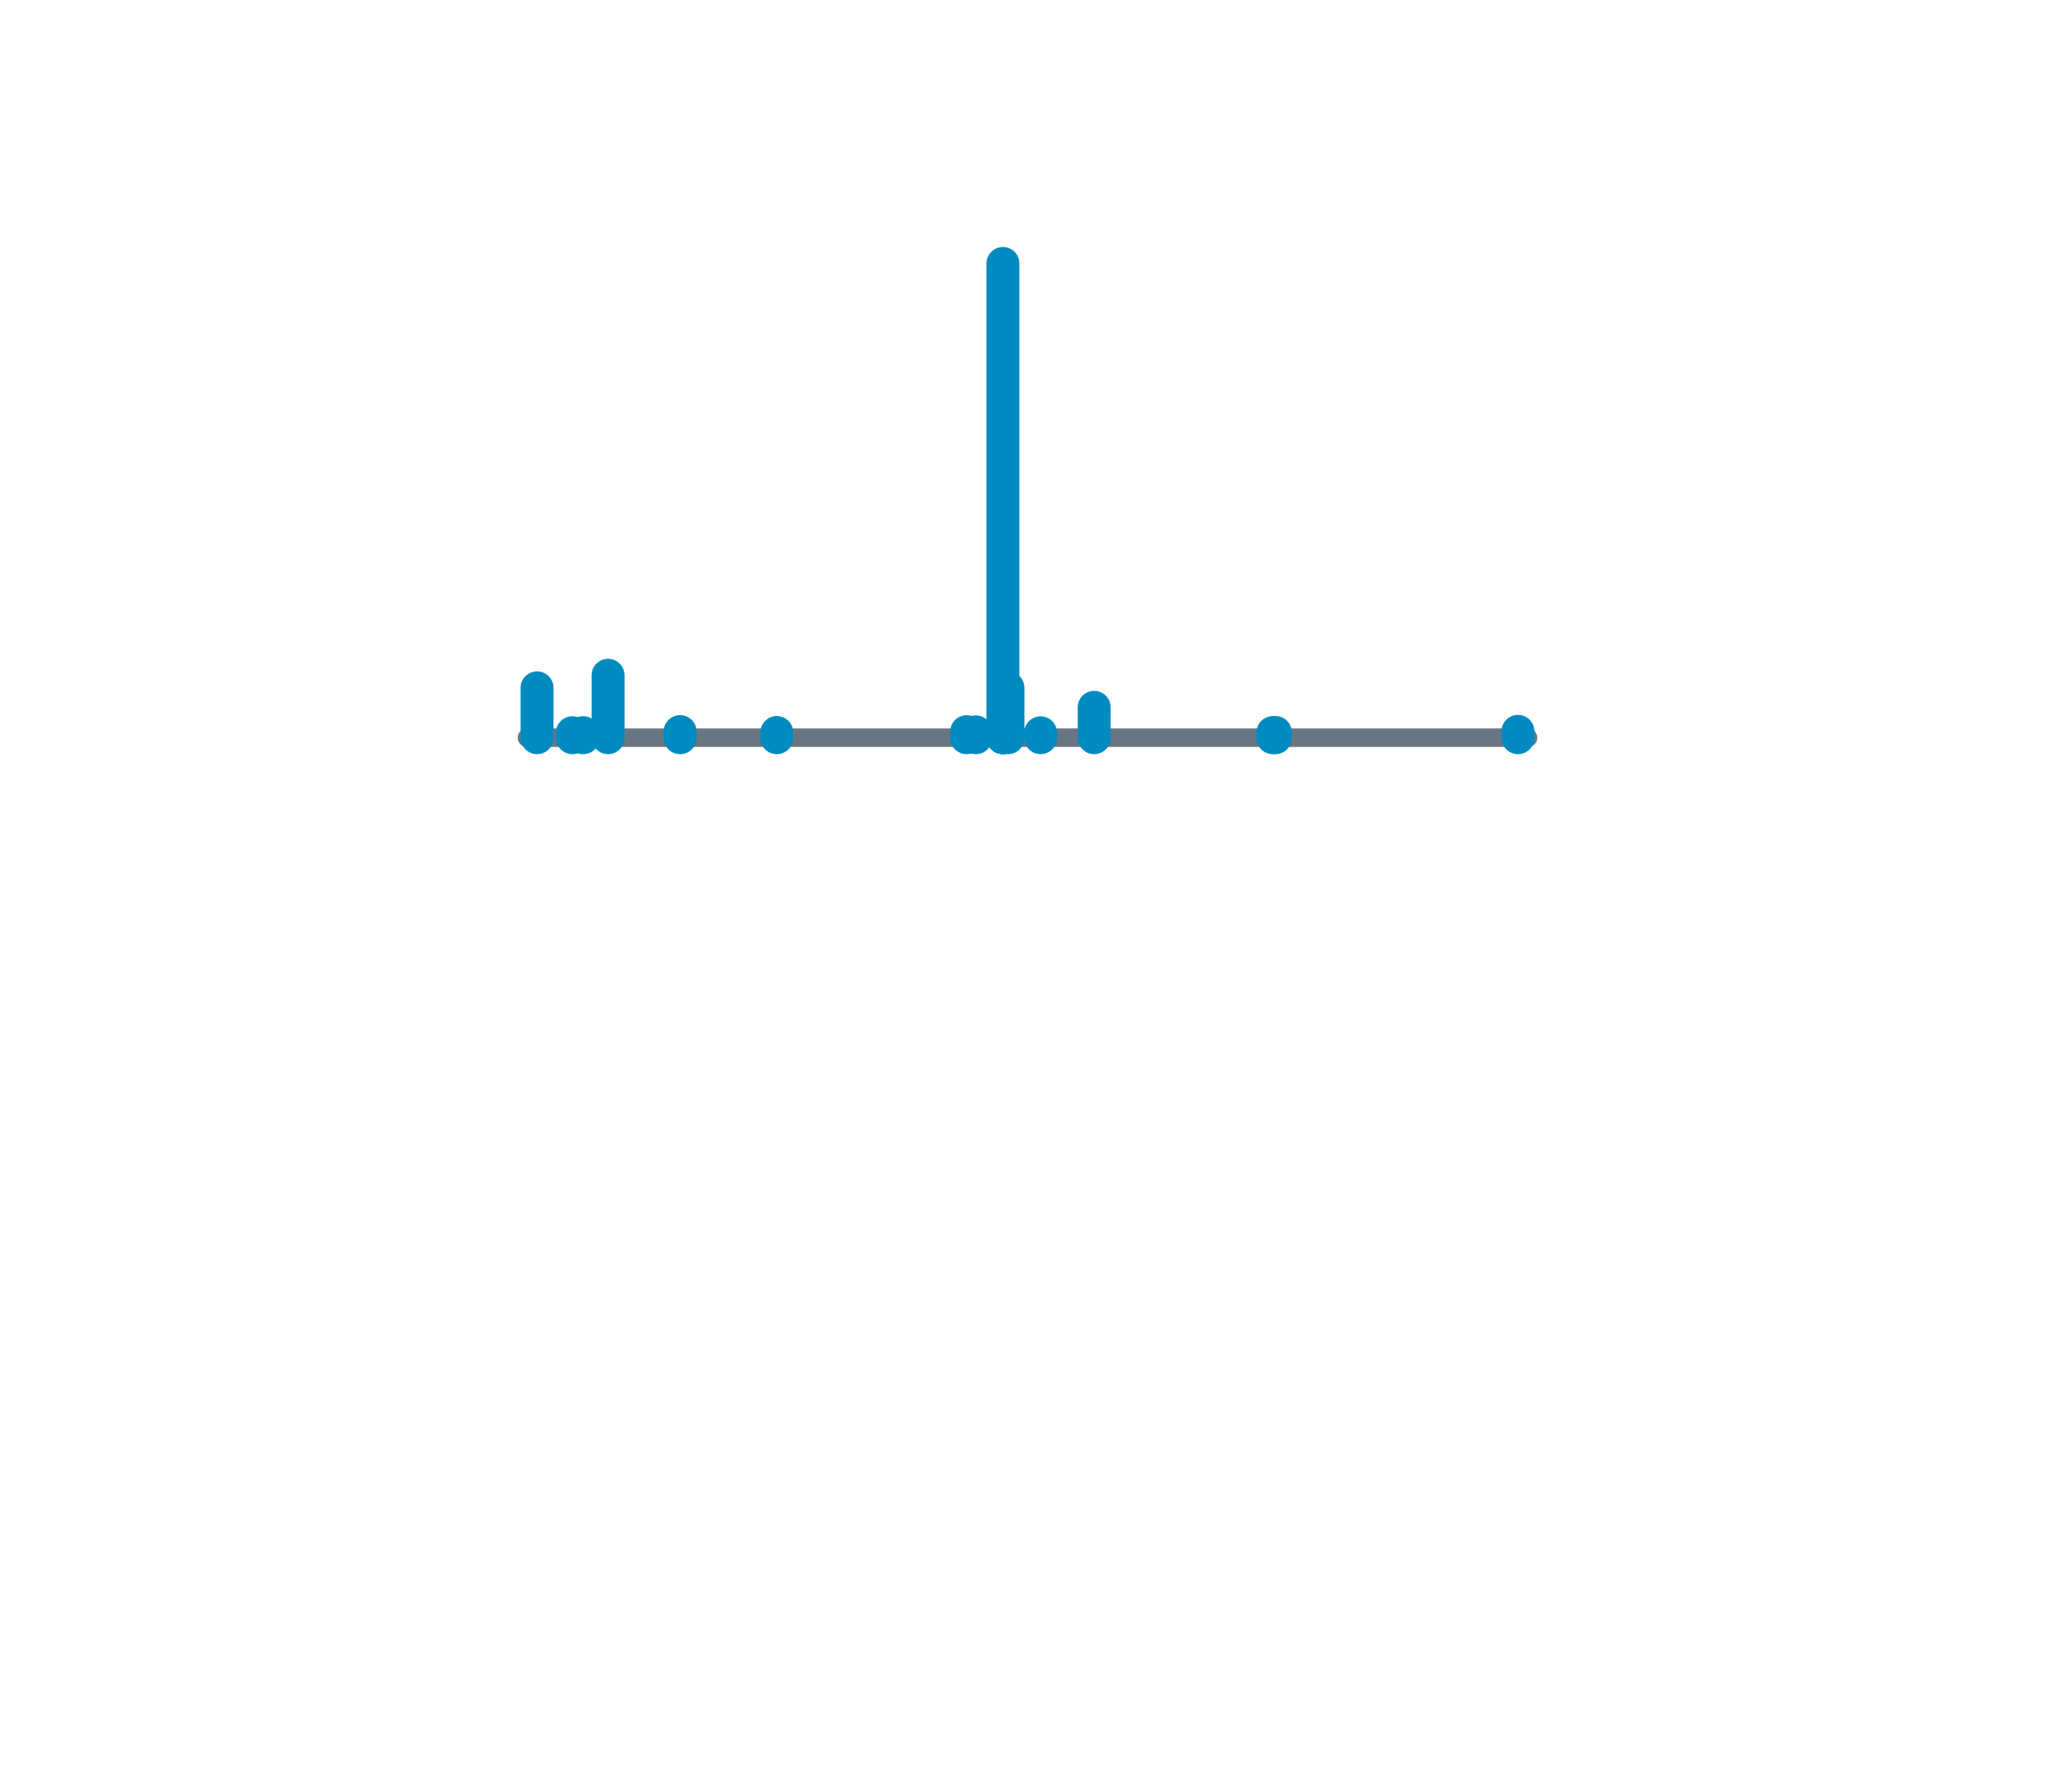
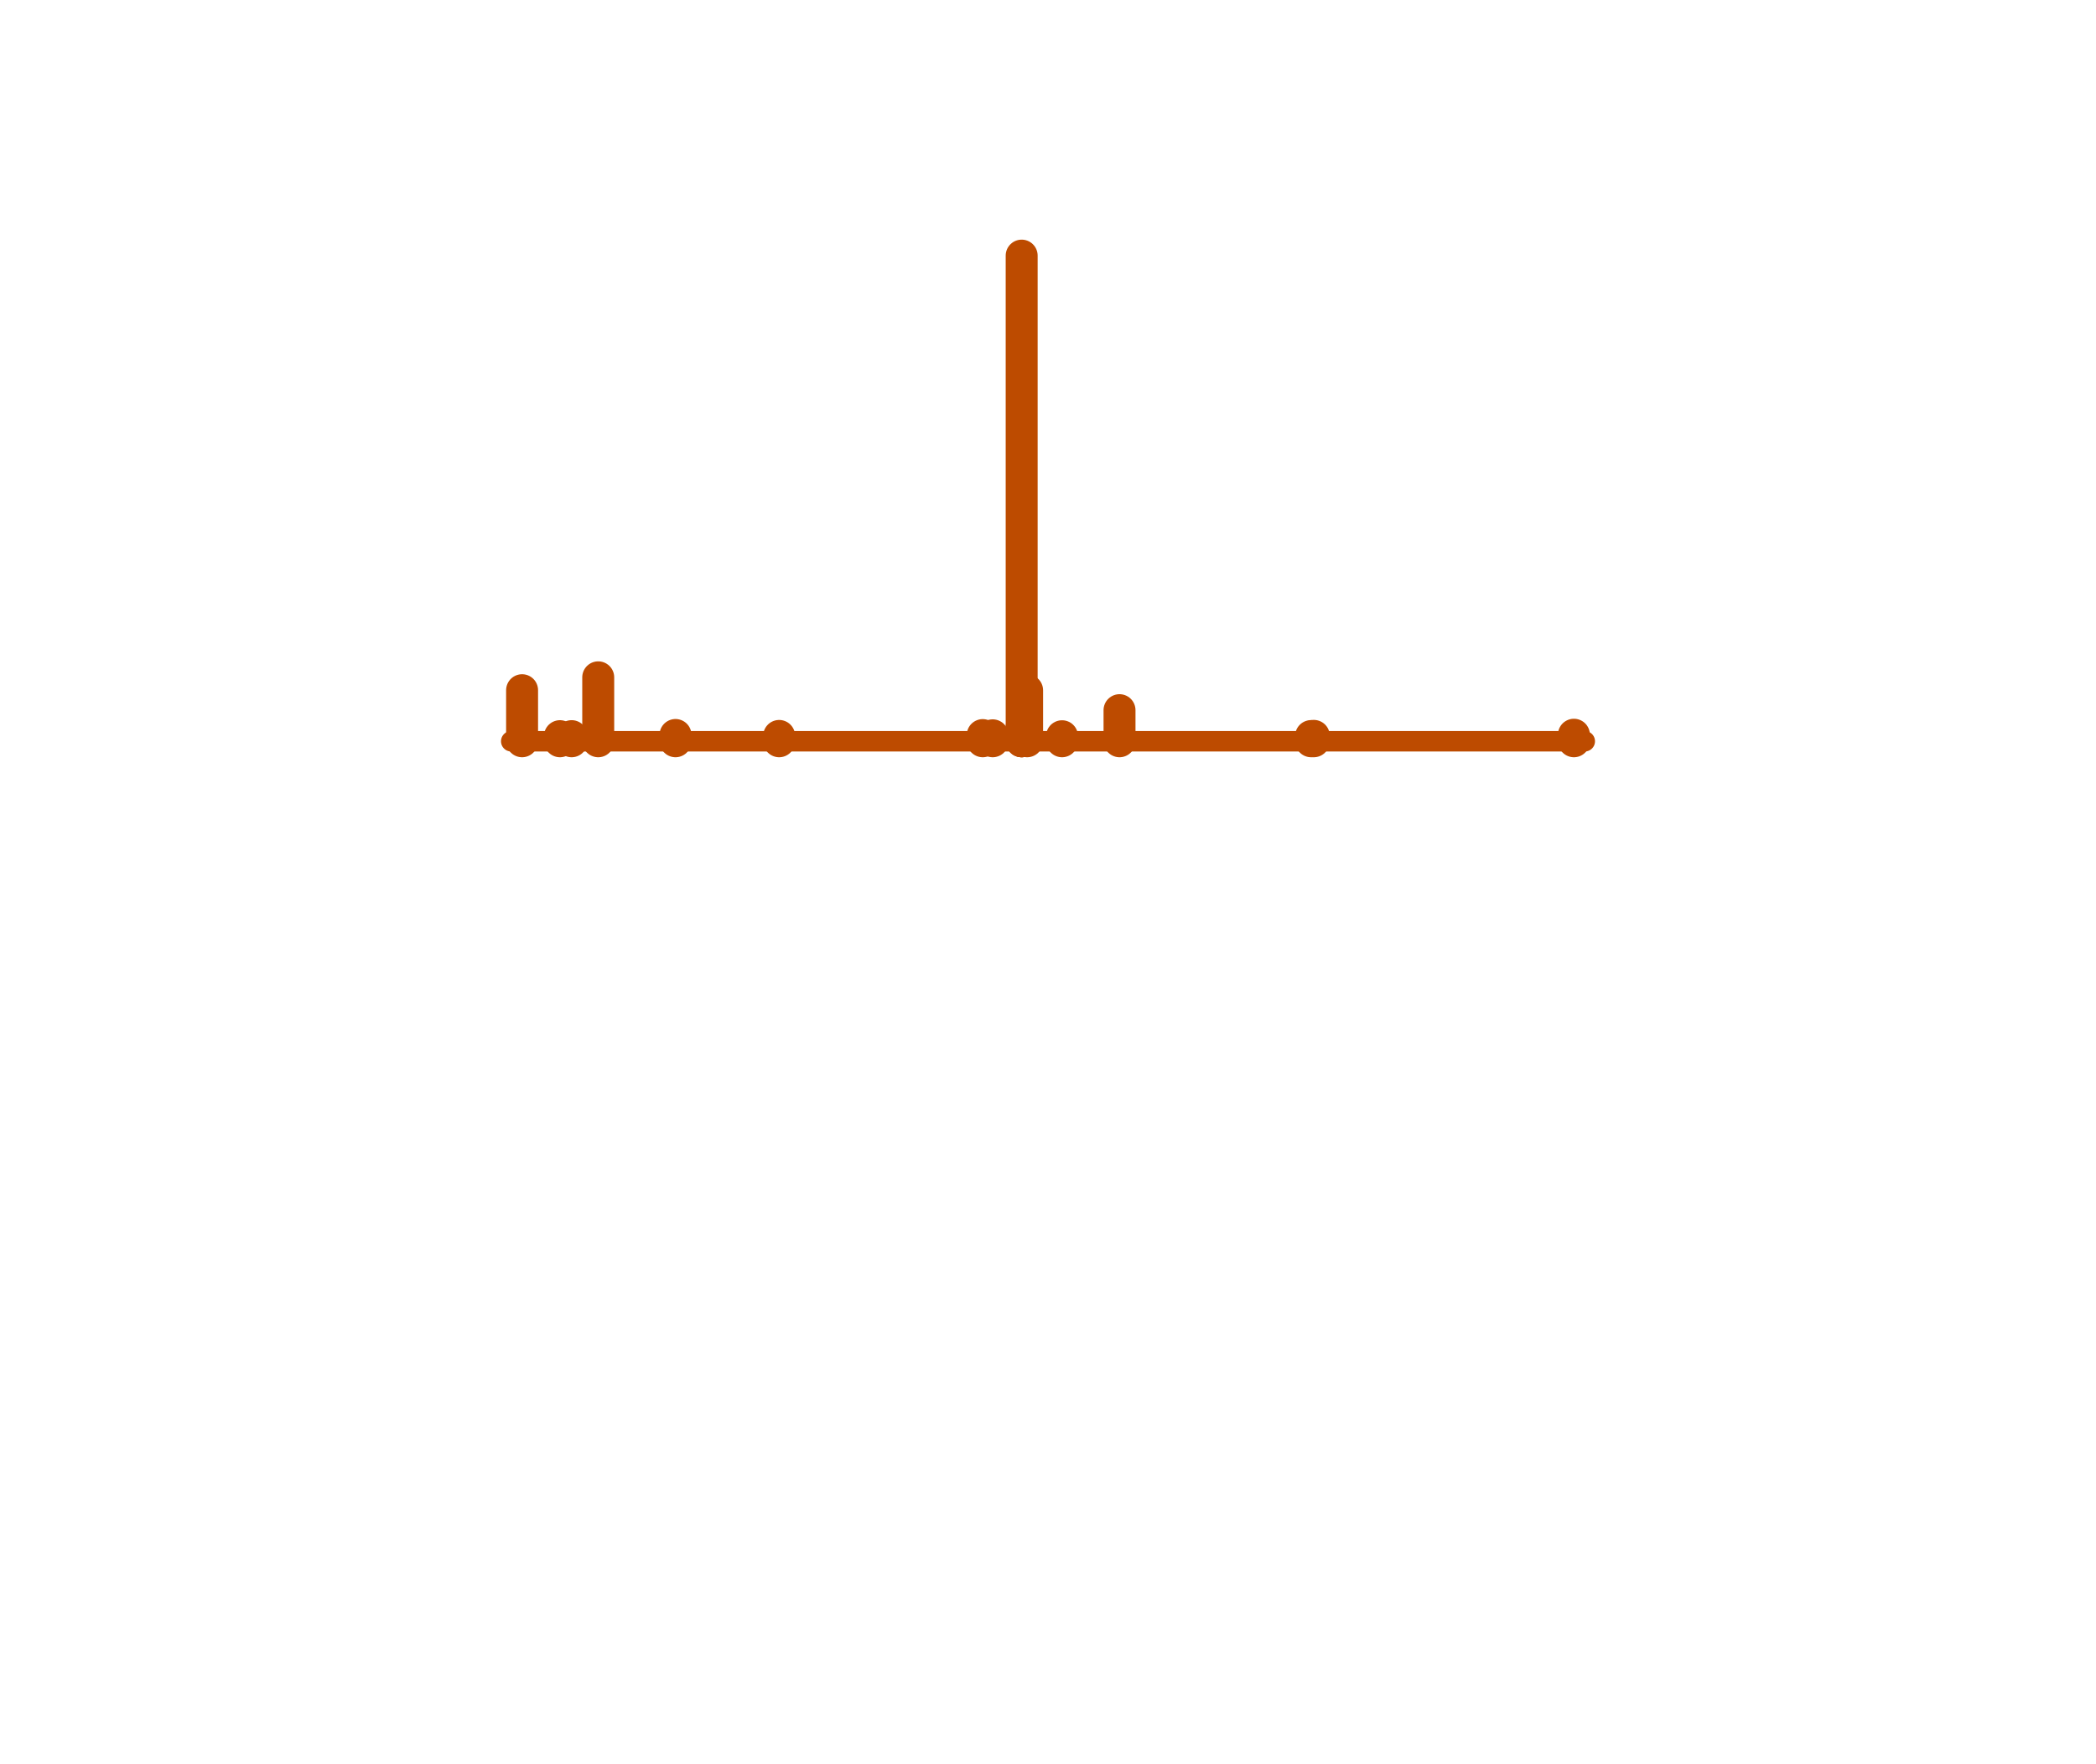
- <svg xmlns="http://www.w3.org/2000/svg" viewBox="335 792 78 68">
+ <svg xmlns="http://www.w3.org/2000/svg" viewBox="357 778 82 69">
  <g id="spectrum-f-paired">
-     <path d="M355 820H393" fill="none" stroke="#677680" stroke-width="0.7" stroke-linecap="round" stroke-linejoin="round" />
-     <path d="M355.385 820V818.107" fill="none" stroke="#008BC0" stroke-width="1.25" stroke-linecap="round" stroke-linejoin="round" />
-     <path d="M356.725 820V819.811" fill="none" stroke="#008BC0" stroke-width="1.25" stroke-linecap="round" stroke-linejoin="round" />
-     <path d="M357.139 820V819.809" fill="none" stroke="#008BC0" stroke-width="1.25" stroke-linecap="round" stroke-linejoin="round" />
-     <path d="M358.080 820V817.630" fill="none" stroke="#008BC0" stroke-width="1.25" stroke-linecap="round" stroke-linejoin="round" />
-     <path d="M360.814 820V819.767" fill="none" stroke="#008BC0" stroke-width="1.25" stroke-linecap="round" stroke-linejoin="round" />
-     <path d="M364.484 820V819.802" fill="none" stroke="#008BC0" stroke-width="1.25" stroke-linecap="round" stroke-linejoin="round" />
-     <path d="M371.690 820V819.771" fill="none" stroke="#008BC0" stroke-width="1.25" stroke-linecap="round" stroke-linejoin="round" />
-     <path d="M372.042 820V819.779" fill="none" stroke="#008BC0" stroke-width="1.25" stroke-linecap="round" stroke-linejoin="round" />
-     <path d="M373.066 820V819.581" fill="none" stroke="#008BC0" stroke-width="1.25" stroke-linecap="round" stroke-linejoin="round" />
-     <path d="M373.068 820V802.000" fill="none" stroke="#008BC0" stroke-width="1.25" stroke-linecap="round" stroke-linejoin="round" />
-     <path d="M373.069 820V819.471" fill="none" stroke="#008BC0" stroke-width="1.25" stroke-linecap="round" stroke-linejoin="round" />
-     <path d="M373.261 820V818.112" fill="none" stroke="#008BC0" stroke-width="1.25" stroke-linecap="round" stroke-linejoin="round" />
-     <path d="M374.497 820V819.813" fill="none" stroke="#008BC0" stroke-width="1.25" stroke-linecap="round" stroke-linejoin="round" />
-     <path d="M376.531 820V818.847" fill="none" stroke="#008BC0" stroke-width="1.25" stroke-linecap="round" stroke-linejoin="round" />
-     <path d="M383.312 820V819.807" fill="none" stroke="#008BC0" stroke-width="1.25" stroke-linecap="round" stroke-linejoin="round" />
-     <path d="M383.409 820V819.800" fill="none" stroke="#008BC0" stroke-width="1.25" stroke-linecap="round" stroke-linejoin="round" />
-     <path d="M392.615 820V819.758" fill="none" stroke="#008BC0" stroke-width="1.25" stroke-linecap="round" stroke-linejoin="round" />
+     <path d="M377 807H419" fill="none" stroke="#BD4B00" stroke-width="0.8" stroke-linecap="round" stroke-linejoin="round" />
+     <path d="M377.425 807V805.002" fill="none" stroke="#BD4B00" stroke-width="1.25" stroke-linecap="round" stroke-linejoin="round" />
+     <path d="M378.906 807V806.800" fill="none" stroke="#BD4B00" stroke-width="1.25" stroke-linecap="round" stroke-linejoin="round" />
+     <path d="M379.364 807V806.799" fill="none" stroke="#BD4B00" stroke-width="1.25" stroke-linecap="round" stroke-linejoin="round" />
+     <path d="M380.404 807V804.498" fill="none" stroke="#BD4B00" stroke-width="1.25" stroke-linecap="round" stroke-linejoin="round" />
+     <path d="M383.427 807V806.754" fill="none" stroke="#BD4B00" stroke-width="1.25" stroke-linecap="round" stroke-linejoin="round" />
+     <path d="M387.482 807V806.791" fill="none" stroke="#BD4B00" stroke-width="1.25" stroke-linecap="round" stroke-linejoin="round" />
+     <path d="M395.447 807V806.758" fill="none" stroke="#BD4B00" stroke-width="1.25" stroke-linecap="round" stroke-linejoin="round" />
+     <path d="M395.836 807V806.767" fill="none" stroke="#BD4B00" stroke-width="1.25" stroke-linecap="round" stroke-linejoin="round" />
+     <path d="M396.968 807V806.557" fill="none" stroke="#BD4B00" stroke-width="1.25" stroke-linecap="round" stroke-linejoin="round" />
+     <path d="M396.970 807V788.000" fill="none" stroke="#BD4B00" stroke-width="1.25" stroke-linecap="round" stroke-linejoin="round" />
+     <path d="M396.971 807V806.442" fill="none" stroke="#BD4B00" stroke-width="1.25" stroke-linecap="round" stroke-linejoin="round" />
+     <path d="M397.183 807V805.007" fill="none" stroke="#BD4B00" stroke-width="1.25" stroke-linecap="round" stroke-linejoin="round" />
+     <path d="M398.549 807V806.803" fill="none" stroke="#BD4B00" stroke-width="1.25" stroke-linecap="round" stroke-linejoin="round" />
+     <path d="M400.798 807V805.783" fill="none" stroke="#BD4B00" stroke-width="1.25" stroke-linecap="round" stroke-linejoin="round" />
+     <path d="M408.293 807V806.796" fill="none" stroke="#BD4B00" stroke-width="1.25" stroke-linecap="round" stroke-linejoin="round" />
+     <path d="M408.399 807V806.789" fill="none" stroke="#BD4B00" stroke-width="1.25" stroke-linecap="round" stroke-linejoin="round" />
+     <path d="M418.575 807V806.744" fill="none" stroke="#BD4B00" stroke-width="1.25" stroke-linecap="round" stroke-linejoin="round" />
  </g>
</svg>
